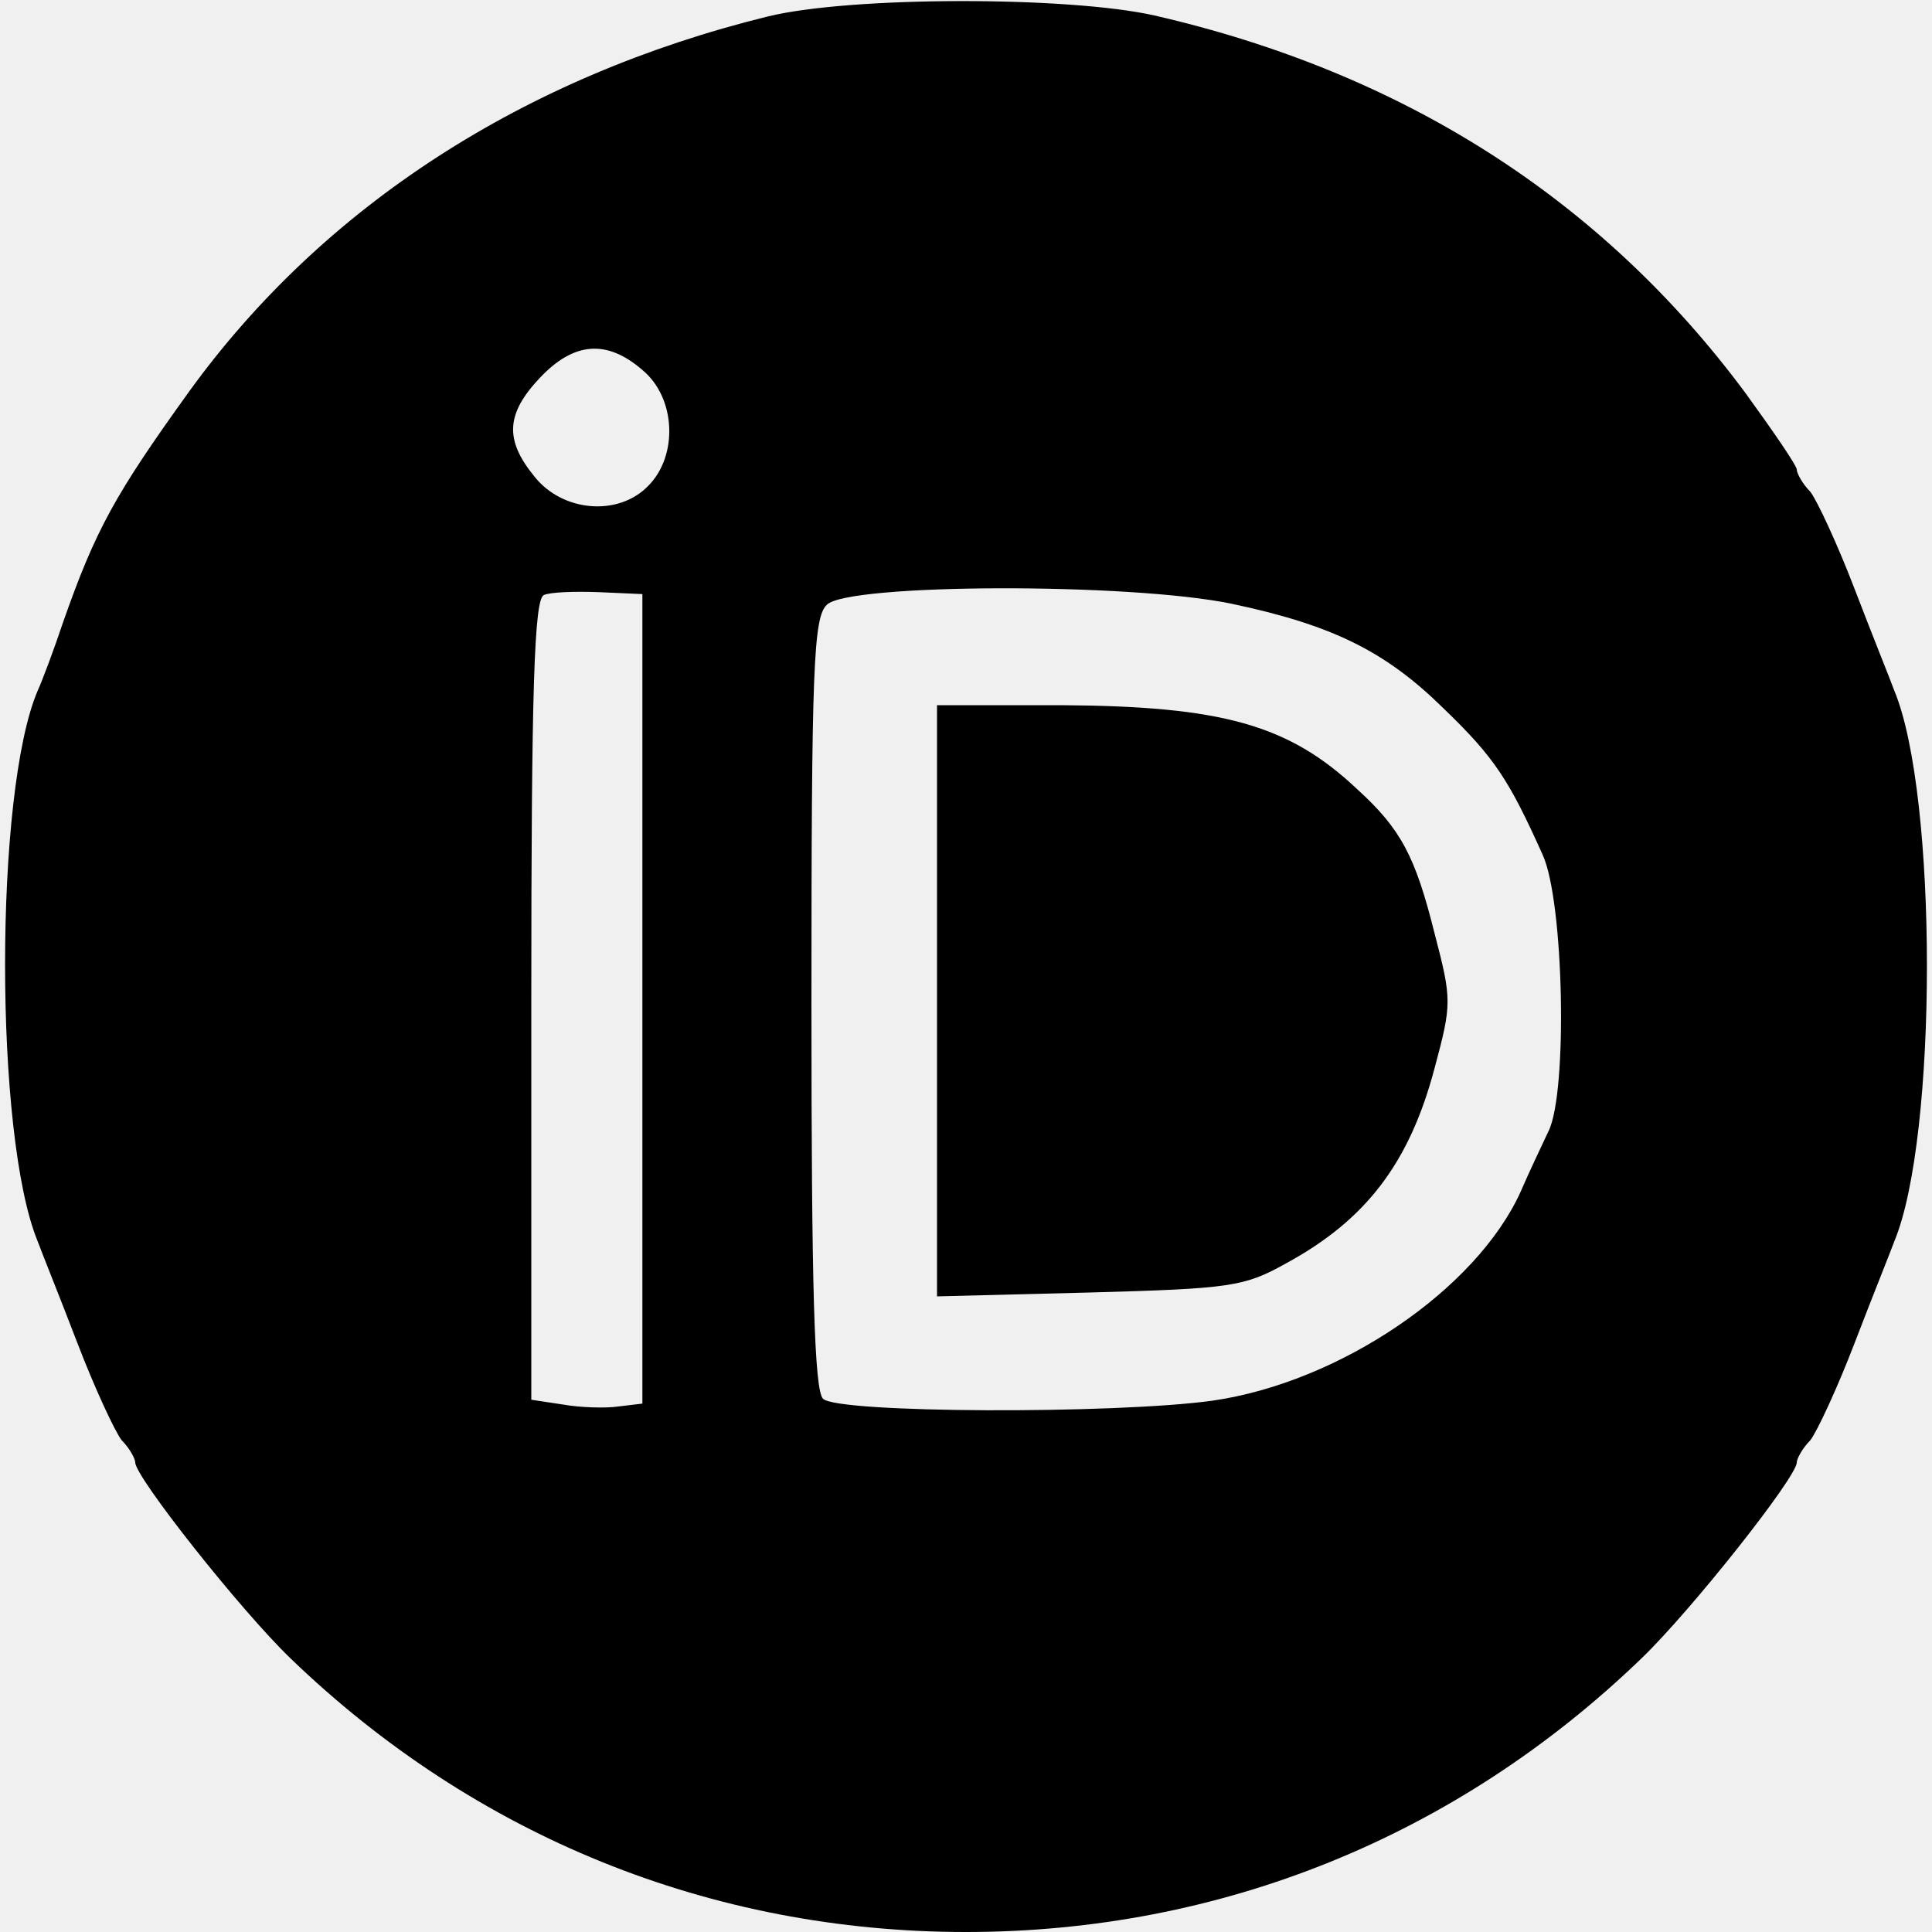
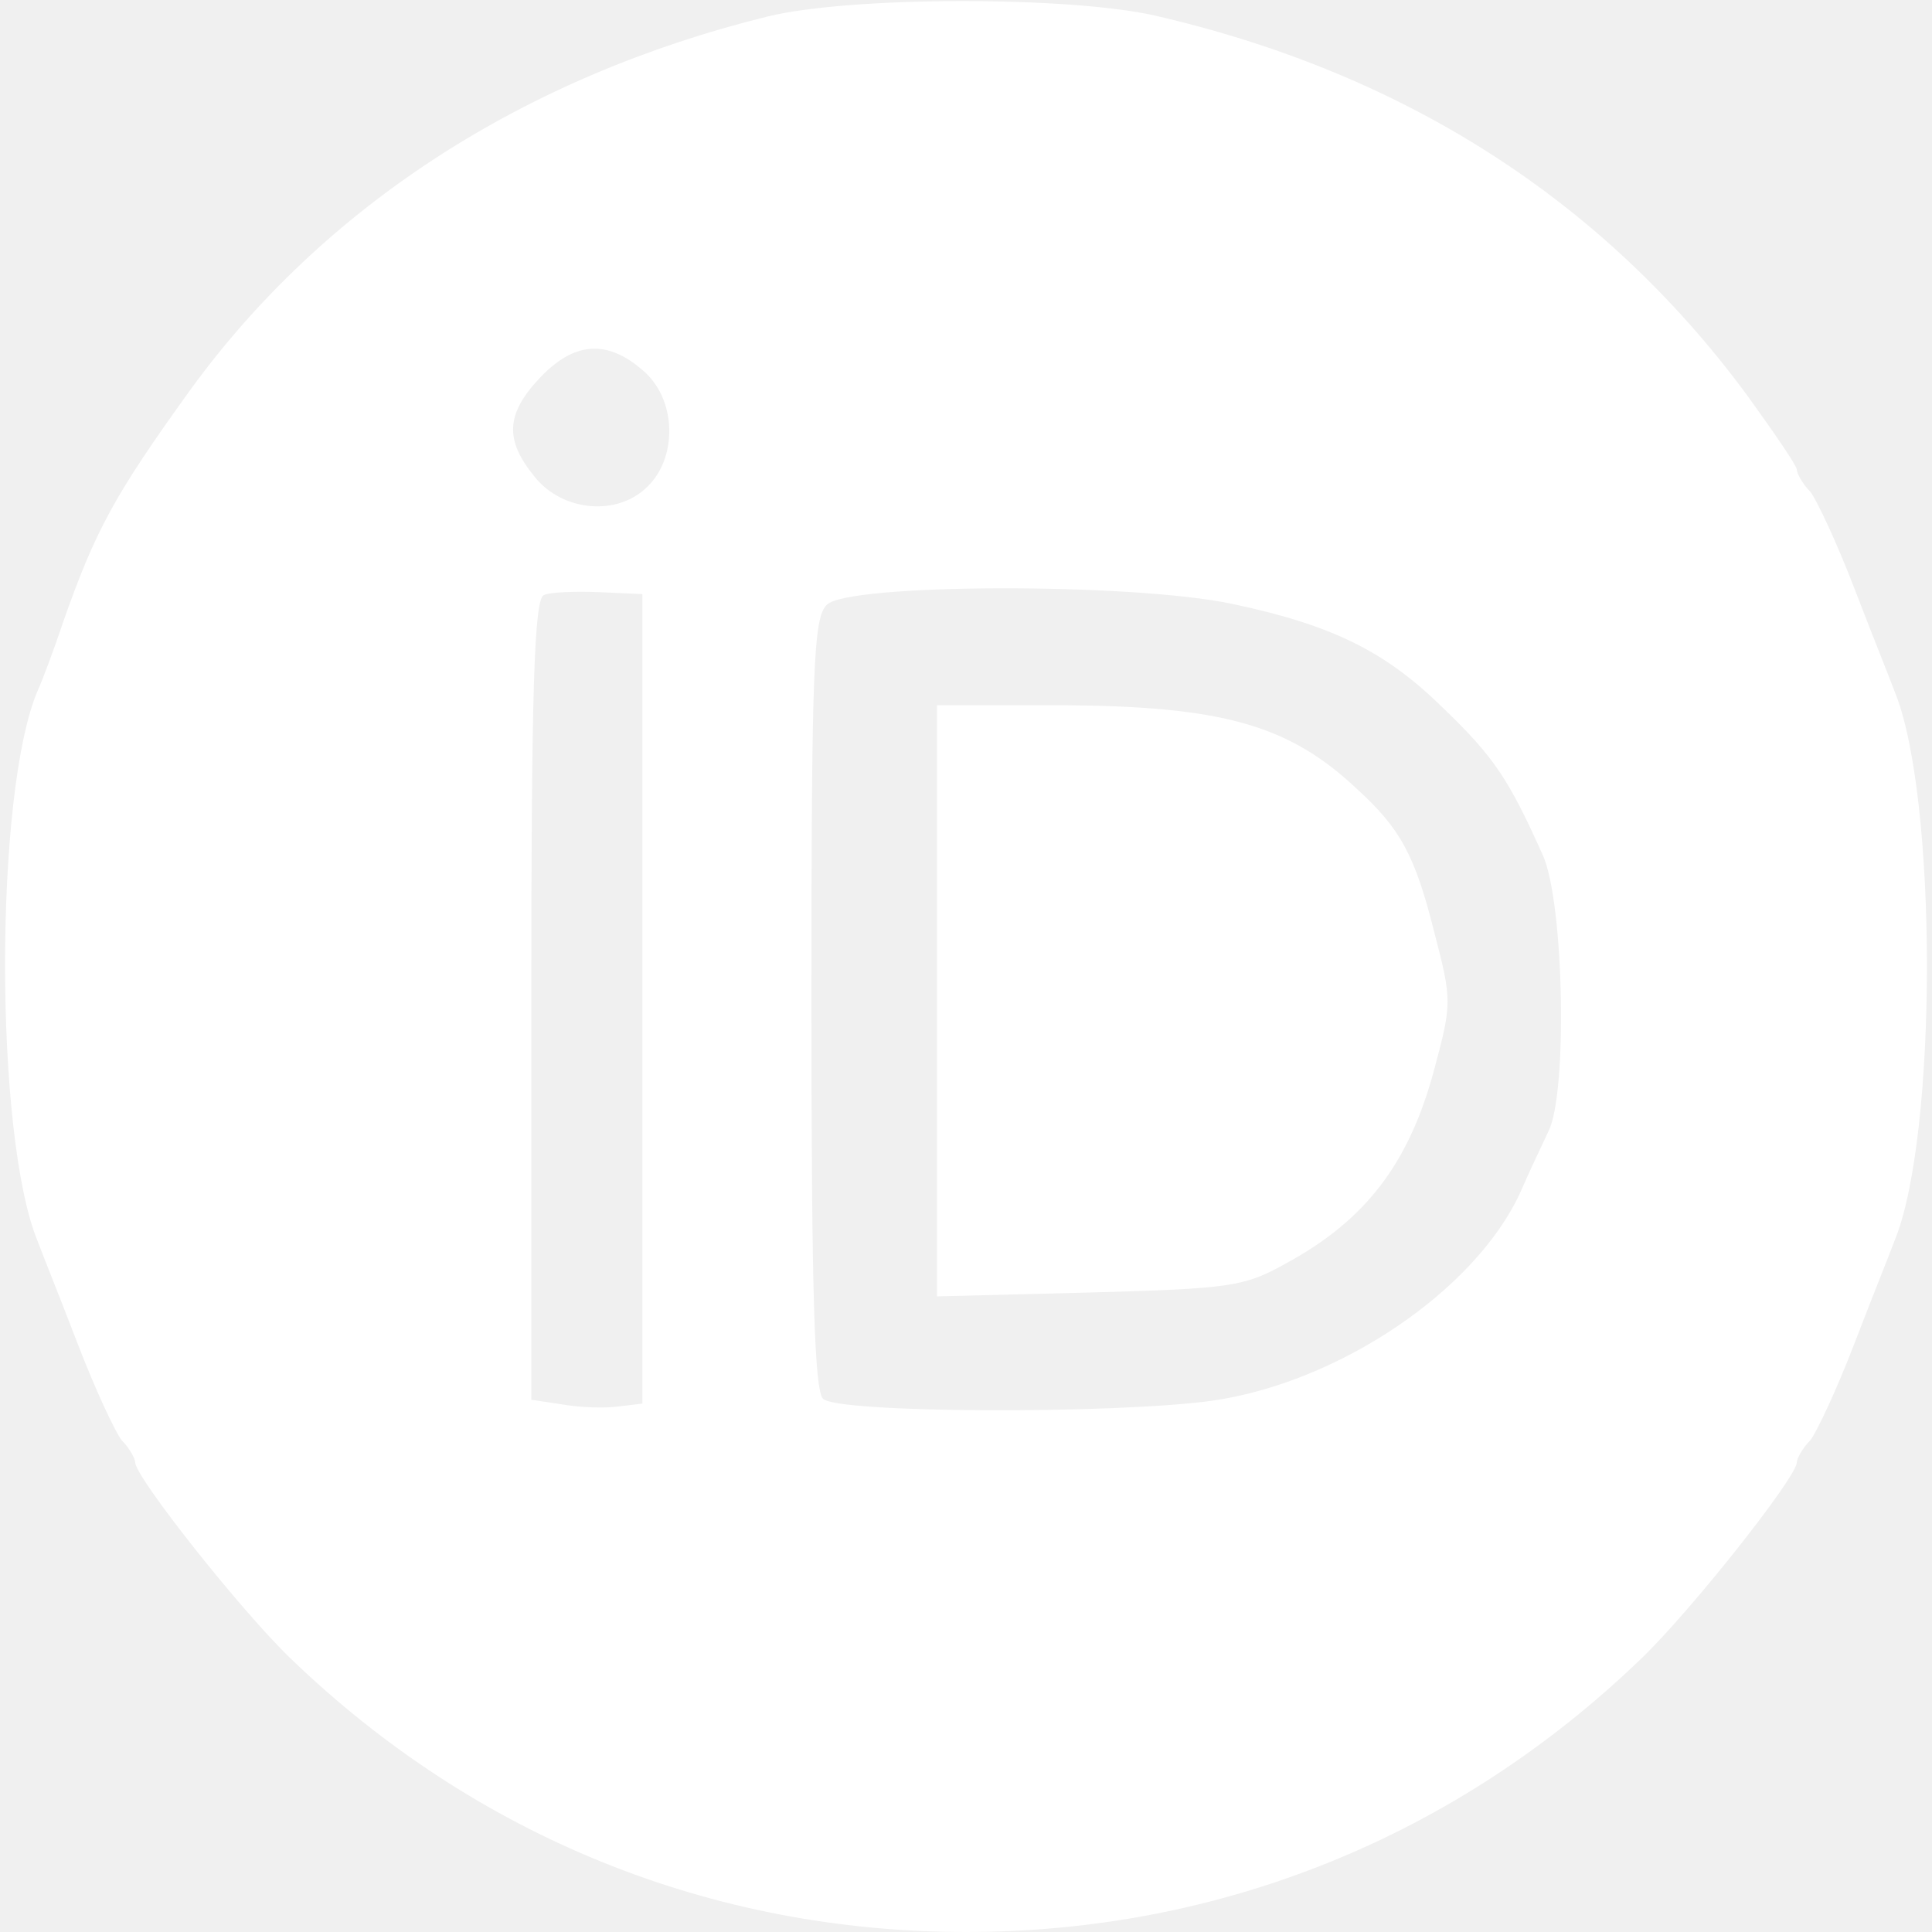
<svg xmlns="http://www.w3.org/2000/svg" version="1.0" width="200pt" height="200pt" viewBox="0 0 200 200" preserveAspectRatio="xMidYMid meet">
-   <g transform="translate(0,200) scale(0.1,-0.1)" fill="#000000" stroke="none">
+   <g transform="translate(0,200) scale(0.1,-0.1)" fill="#FFFFFF" stroke="none">
    <path d="M795 1983 c-252 -62 -460 -196 -599 -388 -77 -107 -97 -143 -131 -240 -9 -27 -21 -59 -26 -70 -45 -105 -45 -461 0 -570 4 -11 23 -58 41 -105 18 -47 39 -92 46 -101 8 -8 14 -19 14 -23 0 -15 109 -153 161 -203 191 -184 435 -283 699 -283 264 0 508 99 699 283 52 50 161 188 161 203 0 4 6 15 14 23 7 9 28 54 46 101 18 47 37 94 41 105 45 108 45 462 0 570 -4 11 -23 58 -41 105 -18 47 -39 92 -46 101 -8 8 -14 19 -14 23 0 4 -24 39 -53 79 -149 201 -355 332 -612 391 -89 20 -314 20 -400 -1z m-130 -366 c35 -29 37 -89 6 -120 -31 -32 -89 -27 -118 10 -31 38 -29 65 6 102 35 37 69 40 106 8z m0 -651 l0 -419 -25 -3 c-14 -2 -40 -1 -57 2 l-33 5 0 414 c0 321 3 415 13 419 6 3 32 4 57 3 l45 -2 0 -419z m610 409 c104 -22 159 -49 219 -108 53 -51 68 -74 103 -152 22 -48 26 -246 6 -286 -6 -13 -20 -42 -29 -63 -46 -101 -187 -197 -319 -216 -102 -14 -388 -13 -403 2 -9 9 -12 114 -12 409 0 348 2 400 16 413 22 22 313 23 419 1z" />
    <path d="M970 964 l0 -306 158 4 c146 4 160 6 203 30 83 45 128 104 154 202 18 67 18 71 0 140 -20 80 -35 108 -80 149 -71 67 -140 86 -307 87 l-128 0 0 -306z" />
  </g>
</svg>
